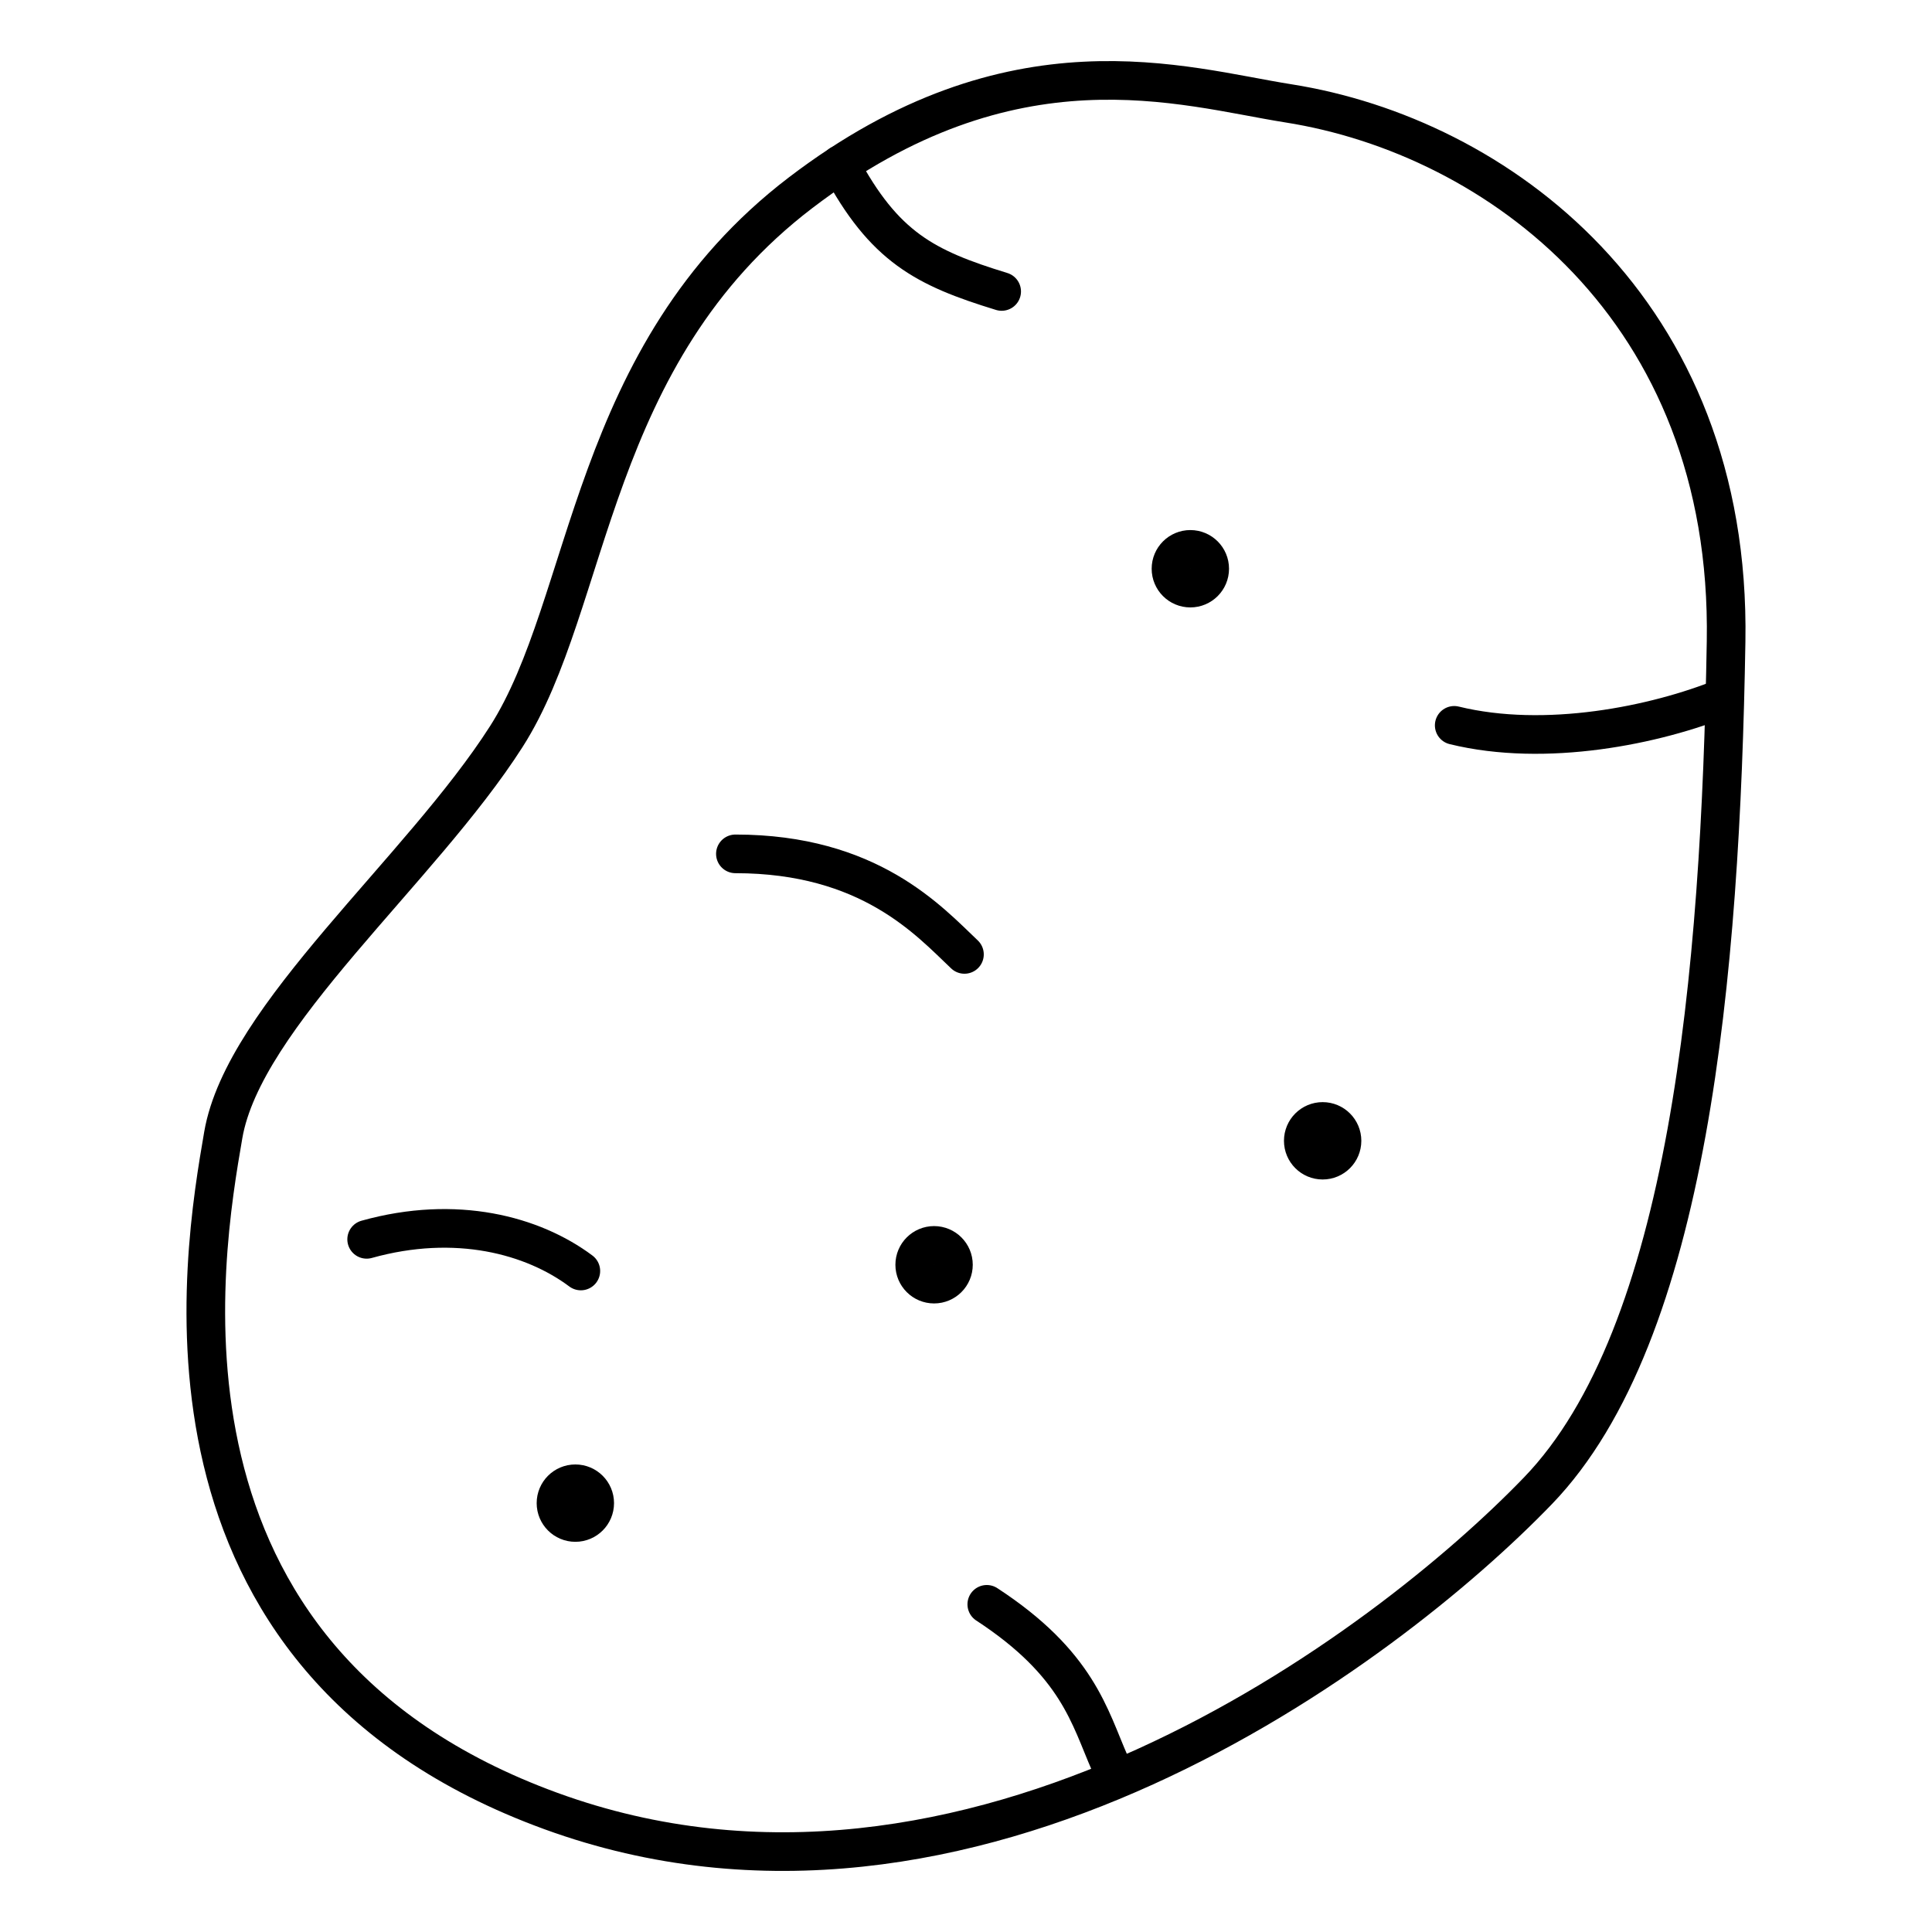
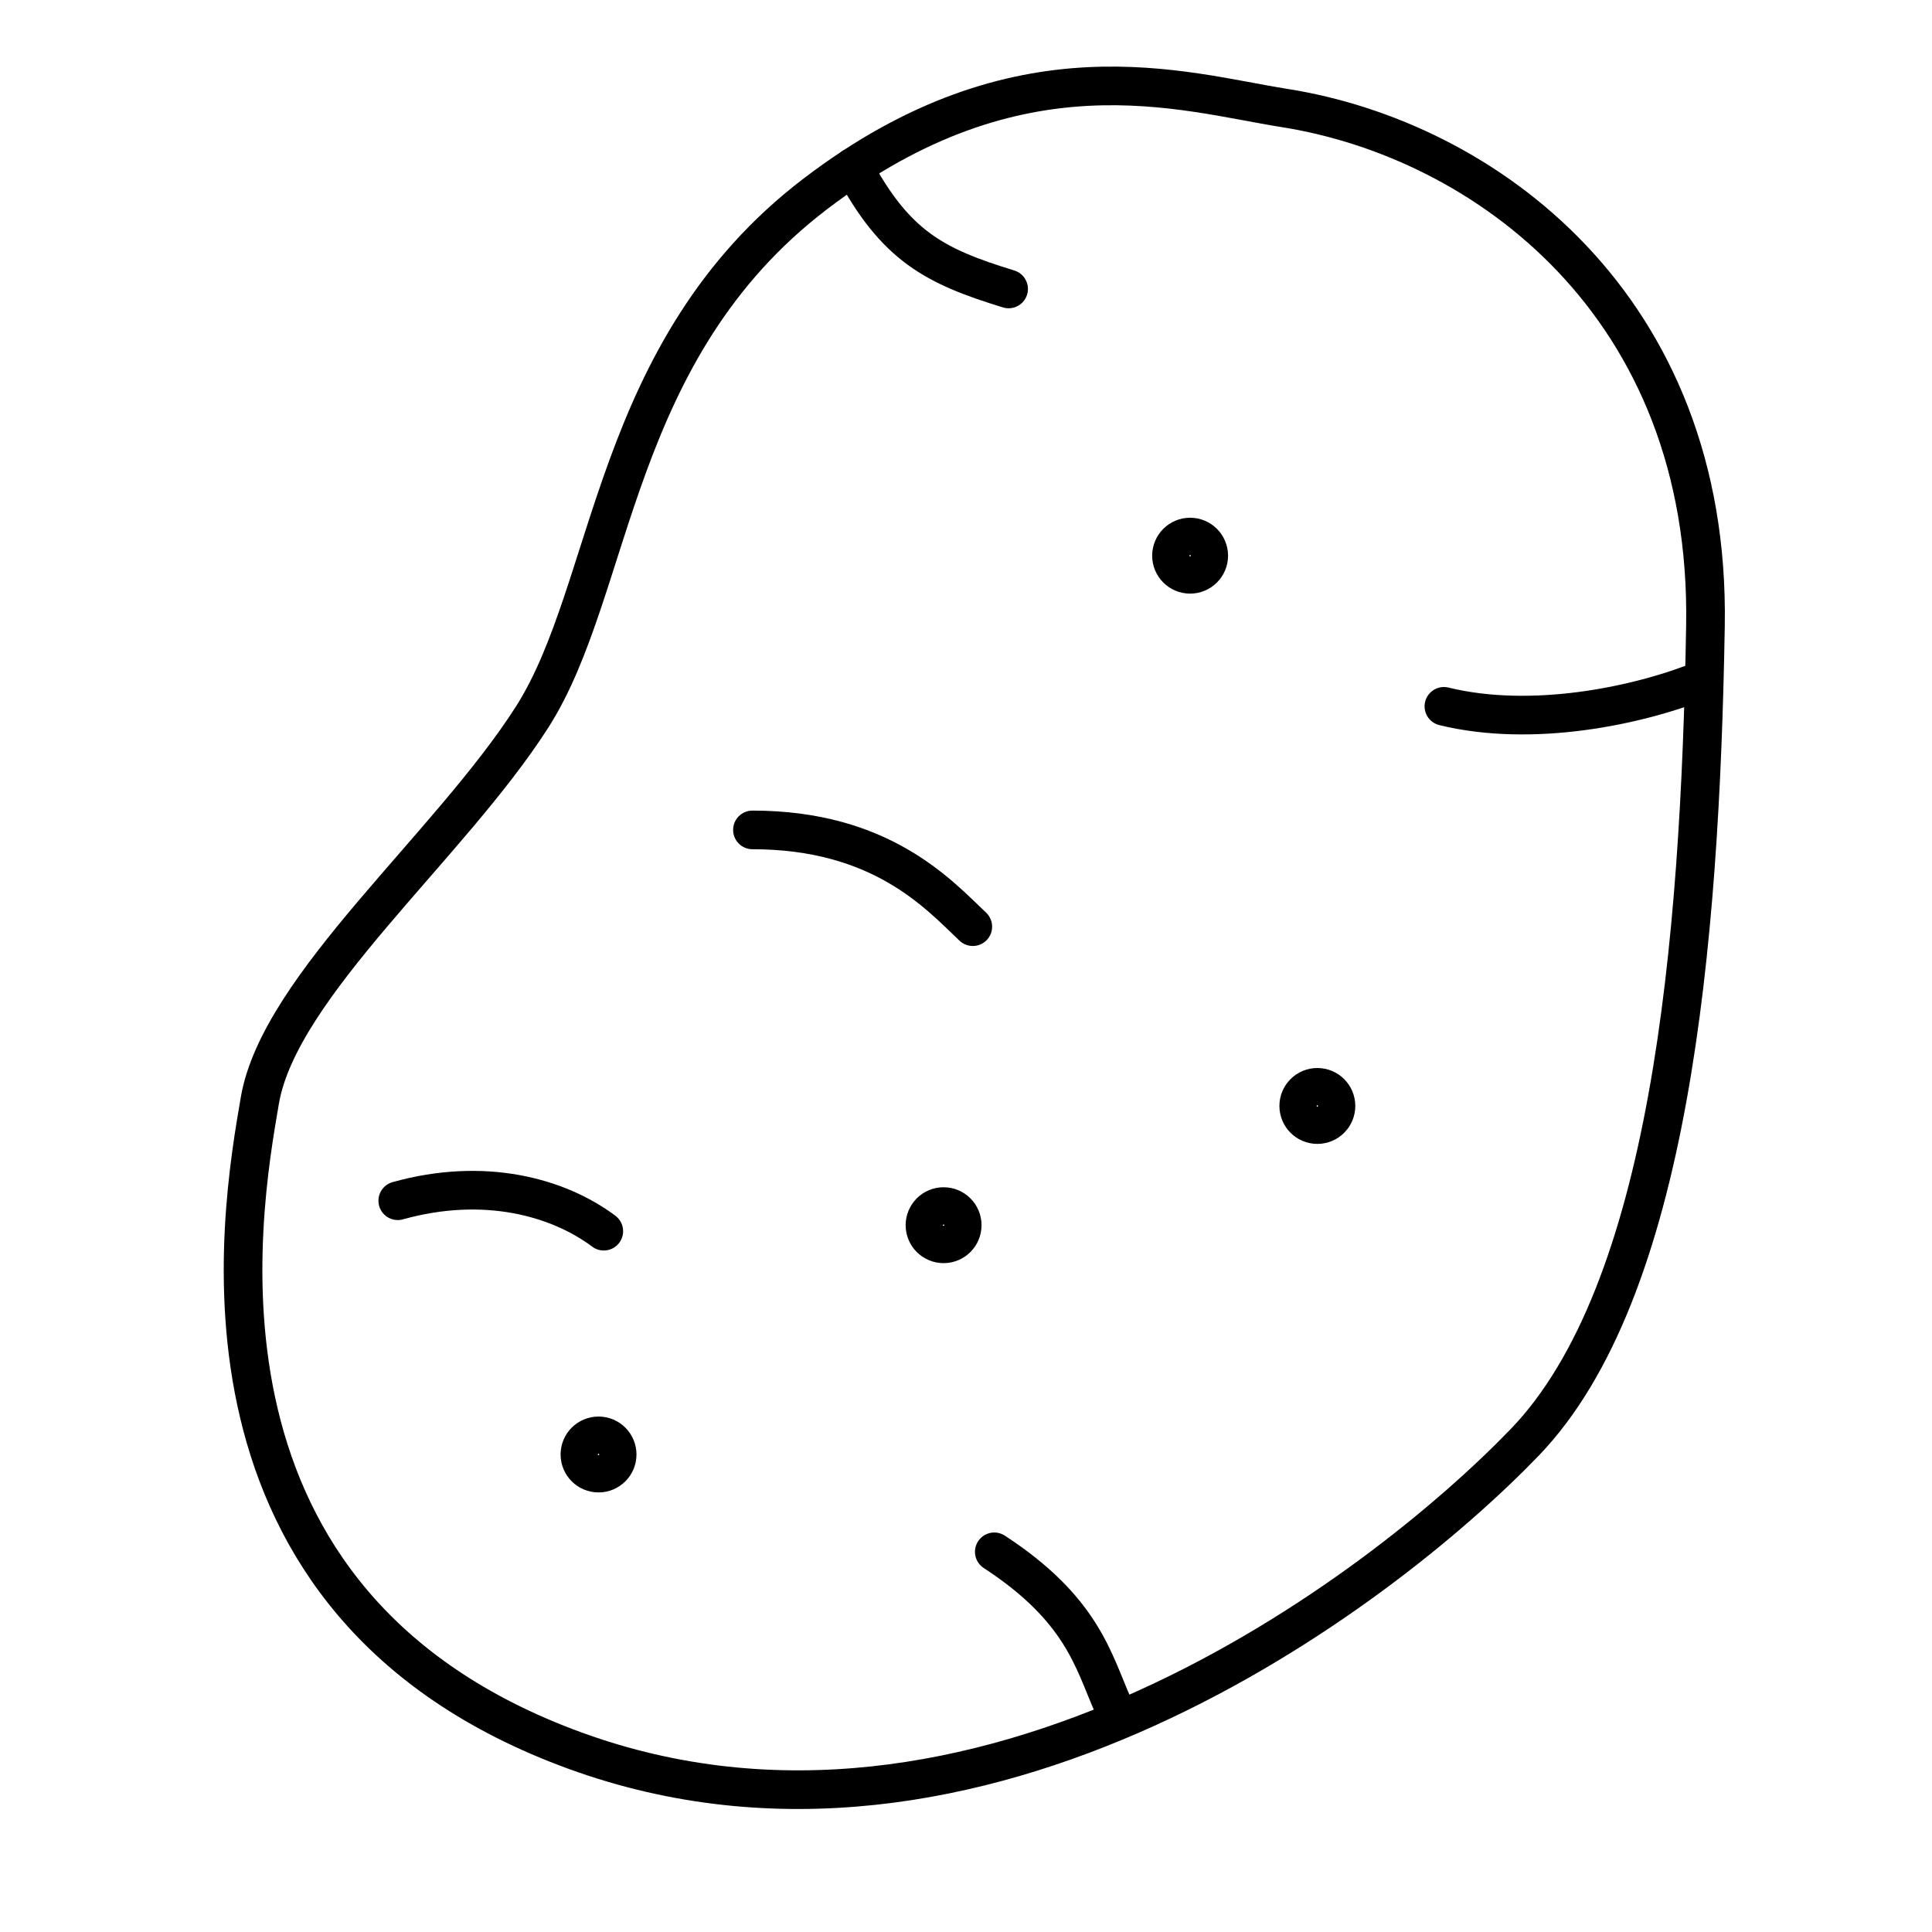
<svg xmlns="http://www.w3.org/2000/svg" width="100%" height="100%" viewBox="0 0 50 50" version="1.1" xml:space="preserve" style="fill-rule:evenodd;clip-rule:evenodd;stroke-linecap:round;stroke-linejoin:round;stroke-miterlimit:1.5;">
  <rect id="potato" x="0" y="0" width="50" height="50" style="fill:none;" />
  <g>
-     <path d="M33.345,2.675c5.381,0.85 11.471,5.302 11.326,13.928c-0.144,8.627 -0.964,17.929 -4.868,21.977c-3.903,4.048 -14.699,12.242 -25.543,8.29c-10.843,-3.952 -9.012,-14.411 -8.482,-17.495c0.53,-3.084 5.109,-6.844 7.326,-10.314c2.217,-3.47 2.12,-9.88 7.614,-14.072c5.495,-4.193 9.88,-2.748 12.627,-2.314Z" style="fill:none;stroke:#000;stroke-width:1px;" />
-     <path d="M25.923,7.543c-1.986,-0.609 -3.04,-1.147 -4.178,-3.283" style="fill:none;stroke:#000;stroke-width:1px;" />
-     <path d="M19.032,22.098c3.47,-0 5.012,1.735 5.928,2.602" style="fill:none;stroke:#000;stroke-width:1px;" />
-     <path d="M9.489,32.074c2.317,-0.647 4.303,-0.107 5.543,0.819" style="fill:none;stroke:#000;stroke-width:1px;" />
-     <circle cx="24.174" cy="32.732" r="0.501" style="fill:none;stroke:#000;stroke-width:1px;" />
-     <circle cx="34.23" cy="29.524" r="0.501" style="fill:none;stroke:#000;stroke-width:1px;" />
-     <circle cx="30.806" cy="14.719" r="0.501" style="fill:none;stroke:#000;stroke-width:1px;" />
-     <circle cx="14.89" cy="38.901" r="0.501" style="fill:none;stroke:#000;stroke-width:1px;" />
-     <path d="M25.538,41.52c2.361,1.542 2.658,2.915 3.188,4.12" style="fill:none;stroke:#000;stroke-width:1px;" />
-     <path d="M37.635,18.772c2.361,0.579 5.205,0 6.988,-0.723" style="fill:none;stroke:#000;stroke-width:1px;" />
+     <path d="M33.242,2.795c5.176,0.818 11.034,5.1 10.895,13.398c-0.139,8.299 -0.927,17.246 -4.682,21.14c-3.756,3.895 -14.14,11.776 -24.571,7.974c-10.431,-3.801 -8.669,-13.861 -8.159,-16.828c0.509,-2.967 4.914,-6.583 7.046,-9.921c2.133,-3.338 2.04,-9.504 7.325,-13.537c5.285,-4.034 9.504,-2.643 12.146,-2.226Z" style="fill:none;stroke:#000;stroke-width:1px;" />
+     <path d="M26.103,7.478c-1.911,-0.586 -2.925,-1.104 -4.019,-3.158" style="fill:none;stroke:#000;stroke-width:1px;" />
+     <path d="M19.473,21.478c3.338,0 4.822,1.669 5.703,2.504" style="fill:none;stroke:#000;stroke-width:1px;" />
+     <path d="M10.294,31.075c2.229,-0.622 4.139,-0.103 5.332,0.788" style="fill:none;stroke:#000;stroke-width:1px;" />
+     <circle cx="24.42" cy="31.708" r="0.482" style="fill:none;stroke:#000;stroke-width:1px;" />
+     <circle cx="34.093" cy="28.622" r="0.482" style="fill:none;stroke:#000;stroke-width:1px;" />
+     <circle cx="30.8" cy="14.381" r="0.482" style="fill:none;stroke:#000;stroke-width:1px;" />
+     <circle cx="15.49" cy="37.642" r="0.482" style="fill:none;stroke:#000;stroke-width:1px;" />
+     <path d="M25.732,40.161c2.272,1.484 2.557,2.804 3.067,3.963" style="fill:none;stroke:#000;stroke-width:1px;" />
+     <path d="M37.368,18.28c2.272,0.556 5.007,-0 6.723,-0.696" style="fill:none;stroke:#000;stroke-width:1px;" />
  </g>
</svg>
